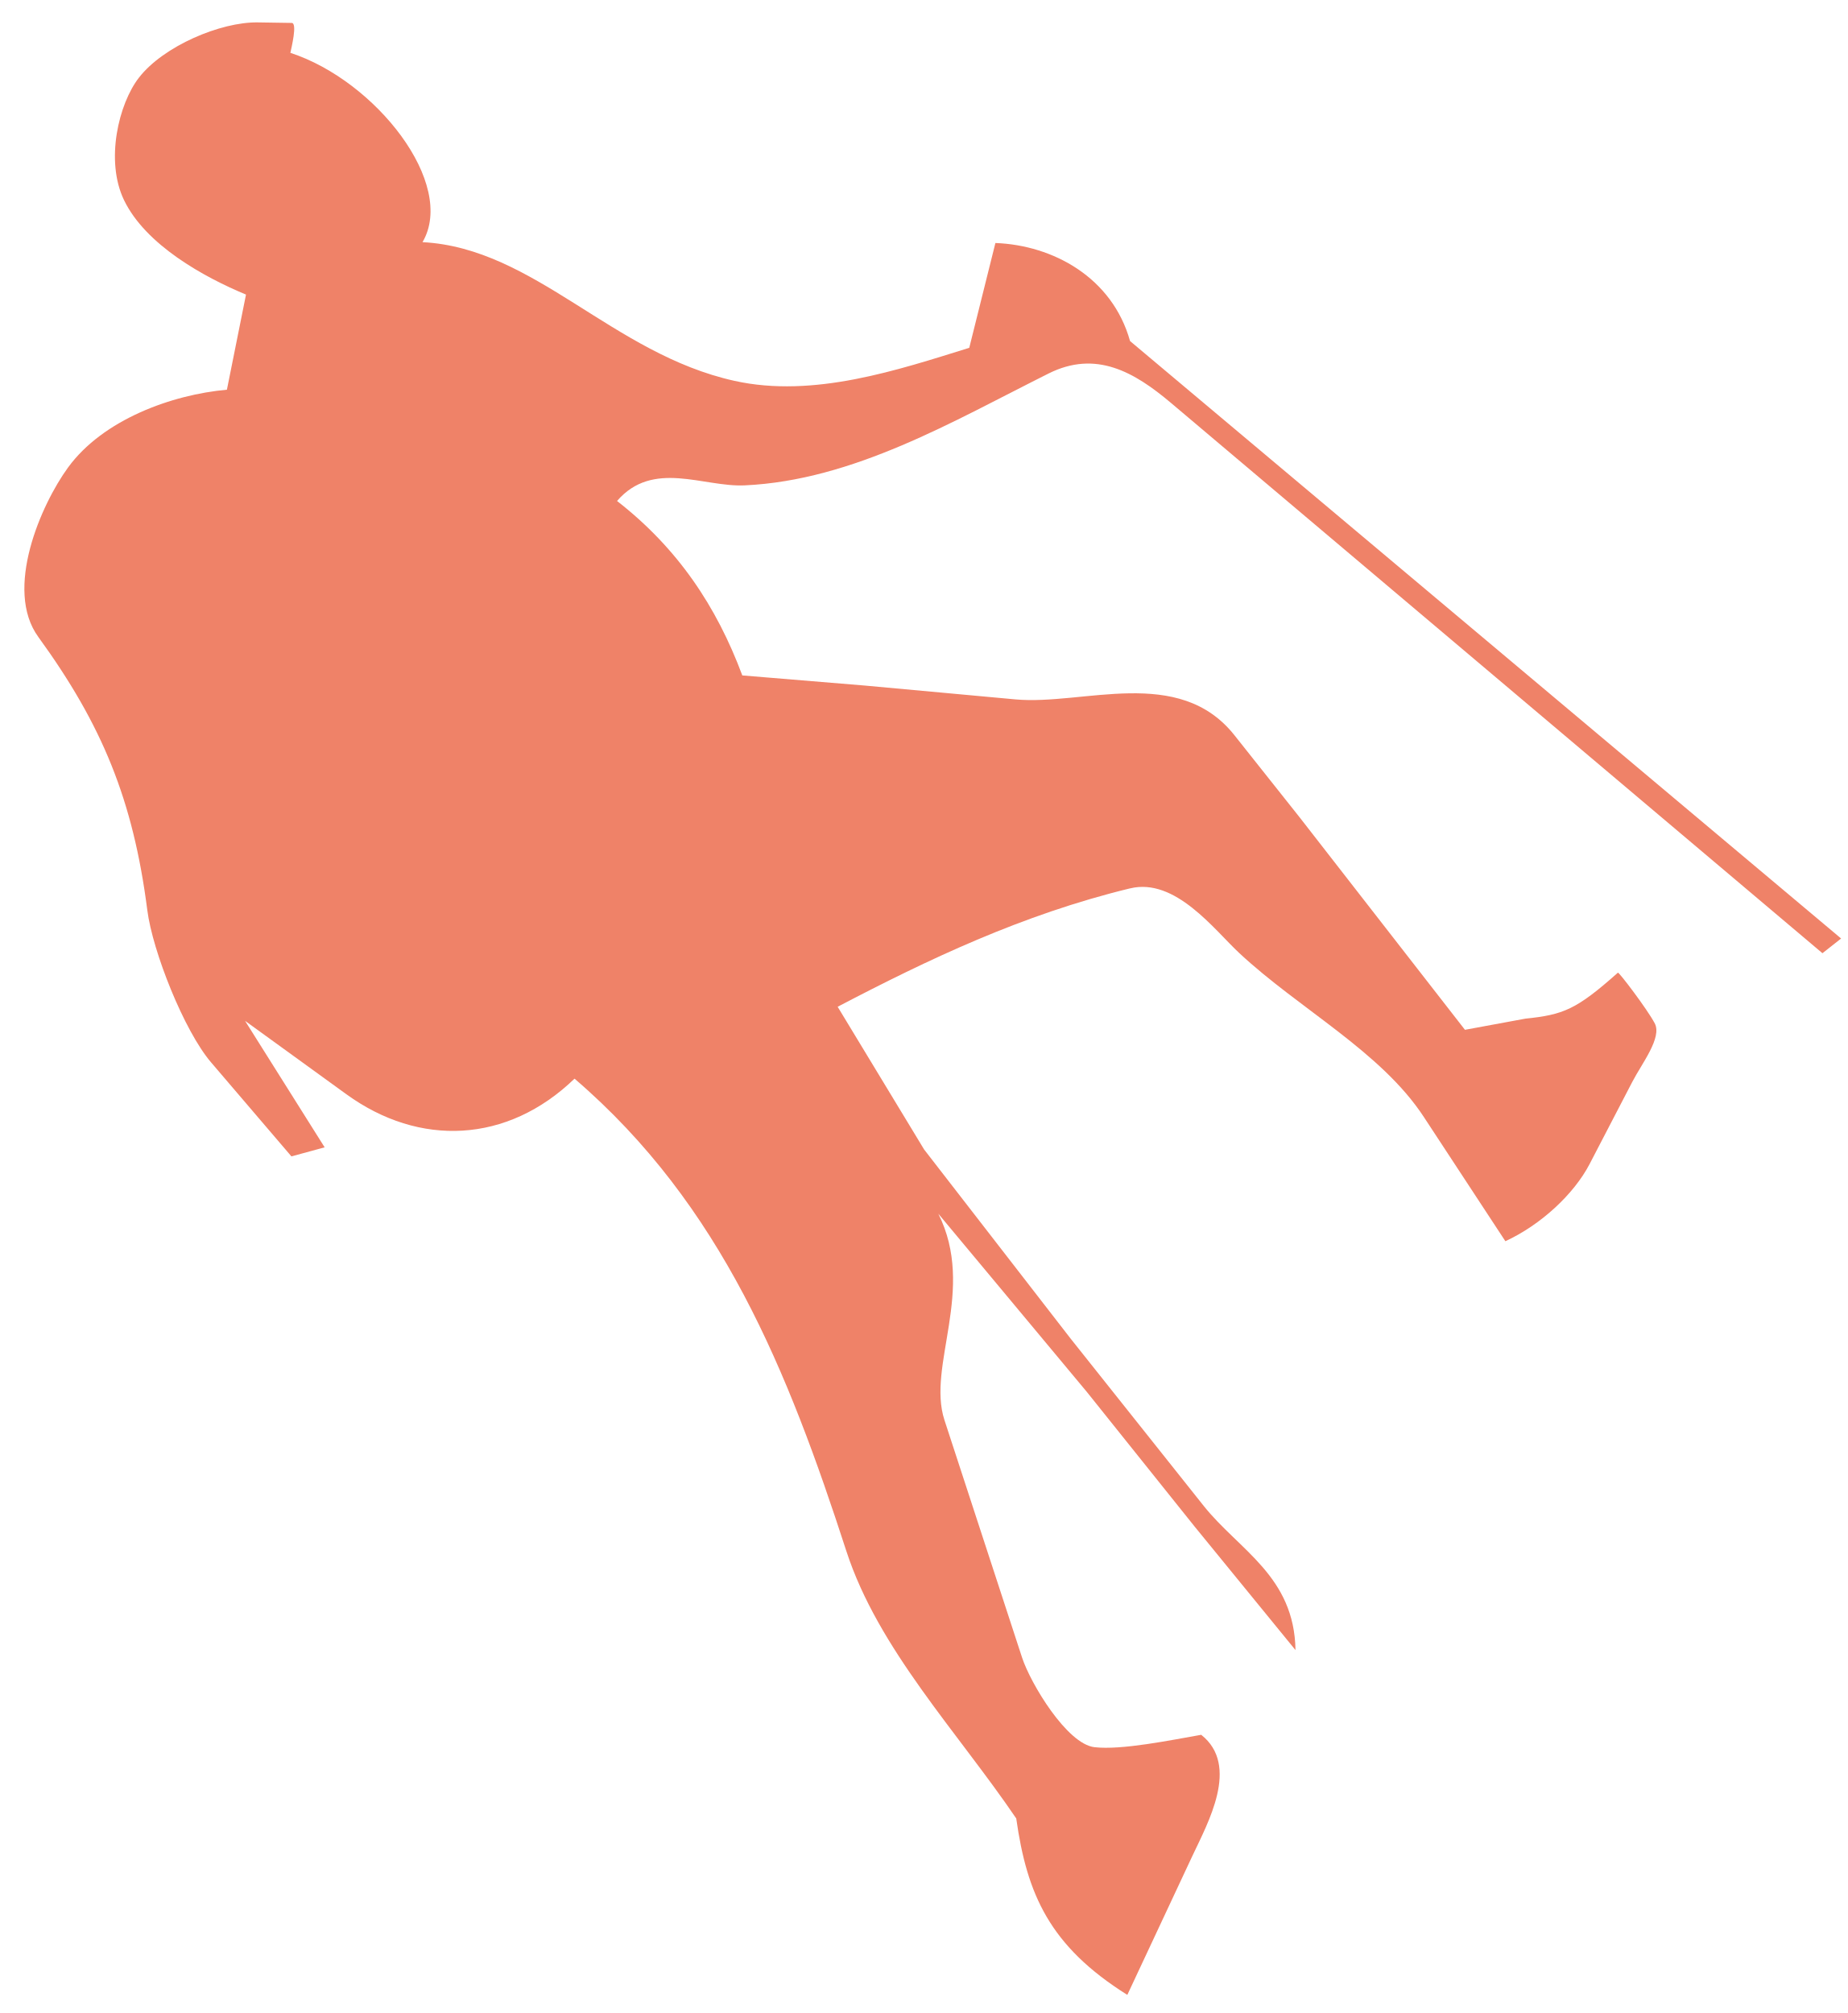
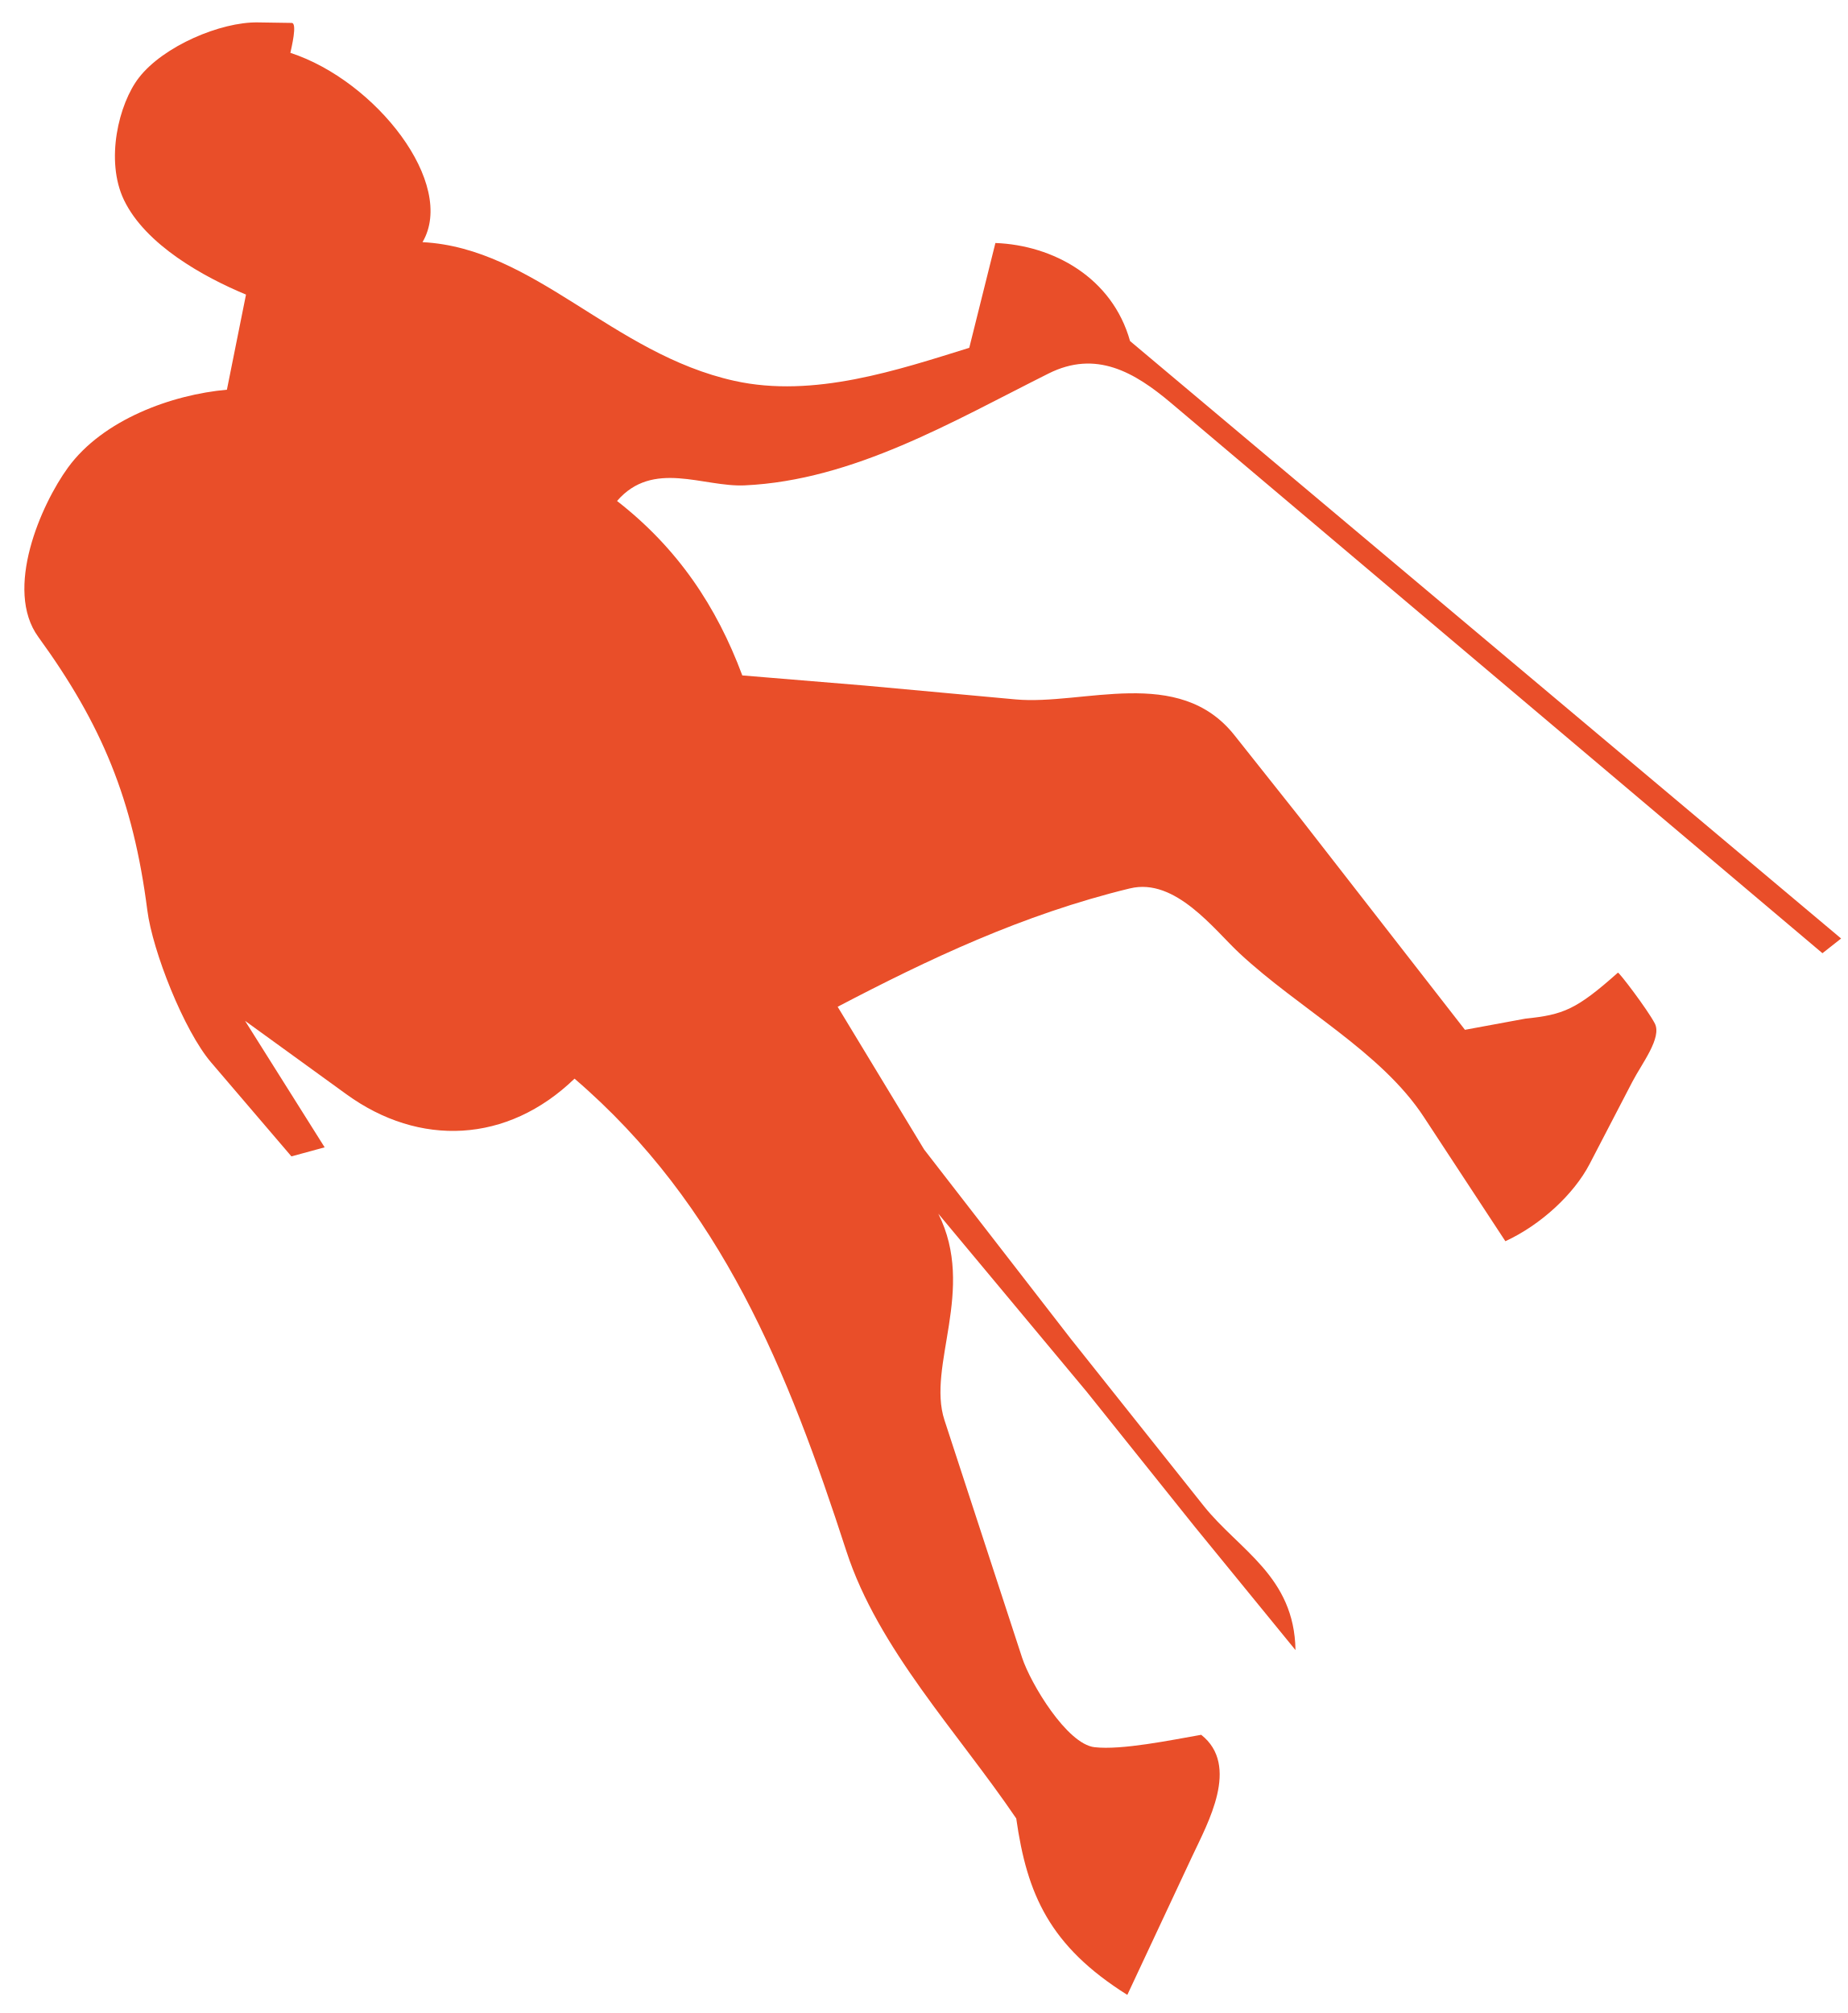
<svg xmlns="http://www.w3.org/2000/svg" width="78" height="85" viewBox="218 17 78 85" fill="none">
  <g transform="translate(514 0) scale(-1 1)">
-     <path id="Vector_5" d="M248.285 54.513C246.372 54.047 244.726 56.264 243.666 57.25C241.14 59.604 237.686 61.407 235.882 64.162L232.437 69.411C230.919 68.711 229.538 67.409 228.887 66.164L227.074 62.675C226.674 61.905 225.816 60.818 226.128 60.215C226.445 59.612 227.664 58.011 227.686 58.072C229.445 59.634 229.982 59.846 231.593 60.013L234.144 60.484L241.131 51.504L243.877 48.045C246.231 45.08 250.261 46.796 253.125 46.532L259.496 45.947L264.657 45.52C265.744 42.603 267.385 40.148 269.946 38.154C268.428 36.399 266.311 37.574 264.56 37.495C259.958 37.283 255.761 34.789 251.73 32.774C249.72 31.766 248.096 32.716 246.556 34.014L219.049 57.25L218.261 56.629L248.285 31.401C249.033 28.726 251.524 27.353 253.97 27.261L255.074 31.687C258.066 32.615 261.639 33.825 264.987 33.082C270.144 31.942 273.426 27.472 278.16 27.225C276.717 24.766 280.127 20.41 283.739 19.231C283.699 19.033 283.435 17.973 283.682 17.968L285.112 17.946C286.678 17.92 289.102 18.945 290.136 20.282C290.986 21.378 291.566 23.776 290.766 25.444C289.855 27.34 287.395 28.699 285.613 29.439L286.419 33.456C288.737 33.662 291.65 34.714 293.128 36.742C294.263 38.3 295.843 41.886 294.382 43.896C291.69 47.601 290.378 50.778 289.78 55.433C289.56 57.162 288.227 60.532 287.083 61.865L283.695 65.829L282.292 65.447L285.653 60.105L281.372 63.207C278.296 65.438 274.579 65.288 271.741 62.547C265.519 67.888 262.726 74.906 260.262 82.5C258.92 86.627 255.567 90.134 253.09 93.786C252.637 96.989 251.682 99.175 248.4 101.235L245.654 95.37C245.003 93.979 243.635 91.551 245.28 90.253C246.561 90.477 248.642 90.908 249.786 90.776C250.947 90.644 252.483 88.092 252.844 86.992L256.121 76.965C256.874 74.66 254.775 71.457 256.381 68.249L250.107 75.777L245.553 81.466L241.299 86.676C241.347 83.552 243.688 82.456 245.179 80.582L250.793 73.525L256.979 65.539L260.631 59.511C256.83 57.523 252.839 55.617 248.29 54.513H248.285Z" fill="#E94E29" fill-opacity="0.7" />
+     <path id="Vector_5" d="M248.285 54.513C246.372 54.047 244.726 56.264 243.666 57.25C241.14 59.604 237.686 61.407 235.882 64.162L232.437 69.411C230.919 68.711 229.538 67.409 228.887 66.164L227.074 62.675C226.674 61.905 225.816 60.818 226.128 60.215C226.445 59.612 227.664 58.011 227.686 58.072C229.445 59.634 229.982 59.846 231.593 60.013L234.144 60.484L241.131 51.504L243.877 48.045C246.231 45.08 250.261 46.796 253.125 46.532L259.496 45.947L264.657 45.52C265.744 42.603 267.385 40.148 269.946 38.154C268.428 36.399 266.311 37.574 264.56 37.495C259.958 37.283 255.761 34.789 251.73 32.774C249.72 31.766 248.096 32.716 246.556 34.014L219.049 57.25L218.261 56.629L248.285 31.401C249.033 28.726 251.524 27.353 253.97 27.261L255.074 31.687C258.066 32.615 261.639 33.825 264.987 33.082C270.144 31.942 273.426 27.472 278.16 27.225C276.717 24.766 280.127 20.41 283.739 19.231C283.699 19.033 283.435 17.973 283.682 17.968L285.112 17.946C286.678 17.92 289.102 18.945 290.136 20.282C290.986 21.378 291.566 23.776 290.766 25.444C289.855 27.34 287.395 28.699 285.613 29.439L286.419 33.456C288.737 33.662 291.65 34.714 293.128 36.742C294.263 38.3 295.843 41.886 294.382 43.896C291.69 47.601 290.378 50.778 289.78 55.433C289.56 57.162 288.227 60.532 287.083 61.865L283.695 65.829L282.292 65.447L285.653 60.105L281.372 63.207C278.296 65.438 274.579 65.288 271.741 62.547C265.519 67.888 262.726 74.906 260.262 82.5C258.92 86.627 255.567 90.134 253.09 93.786C252.637 96.989 251.682 99.175 248.4 101.235L245.654 95.37C245.003 93.979 243.635 91.551 245.28 90.253C246.561 90.477 248.642 90.908 249.786 90.776C250.947 90.644 252.483 88.092 252.844 86.992L256.121 76.965C256.874 74.66 254.775 71.457 256.381 68.249L250.107 75.777L245.553 81.466L241.299 86.676C241.347 83.552 243.688 82.456 245.179 80.582L250.793 73.525L256.979 65.539L260.631 59.511C256.83 57.523 252.839 55.617 248.29 54.513H248.285Z" fill="#E94E29" />
  </g>
</svg>
